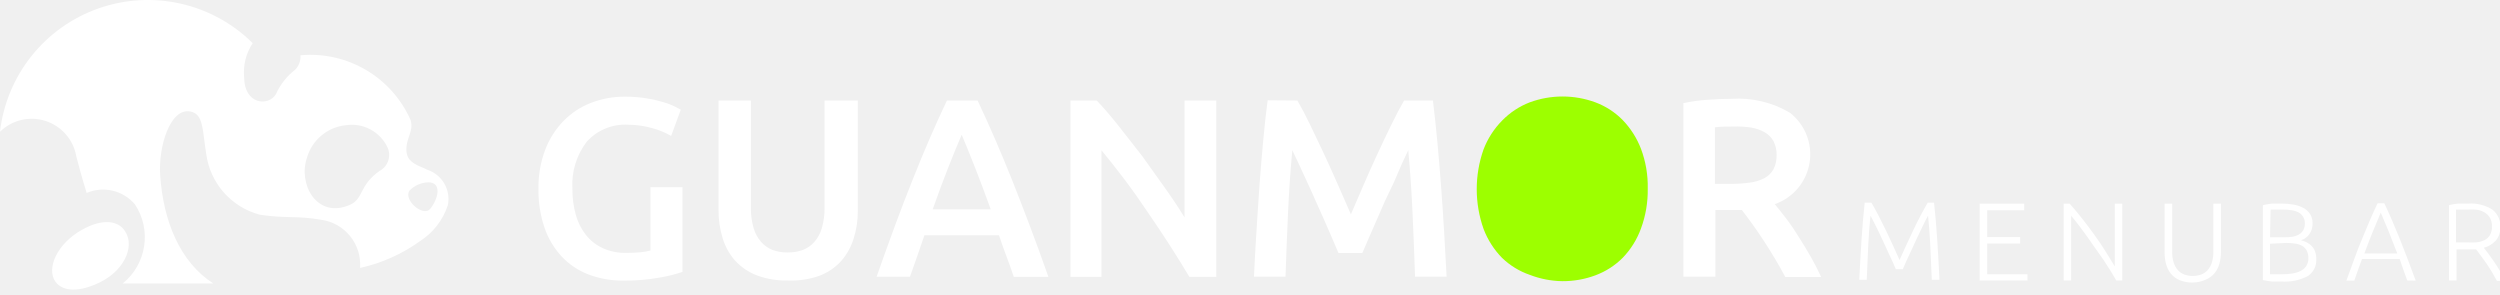
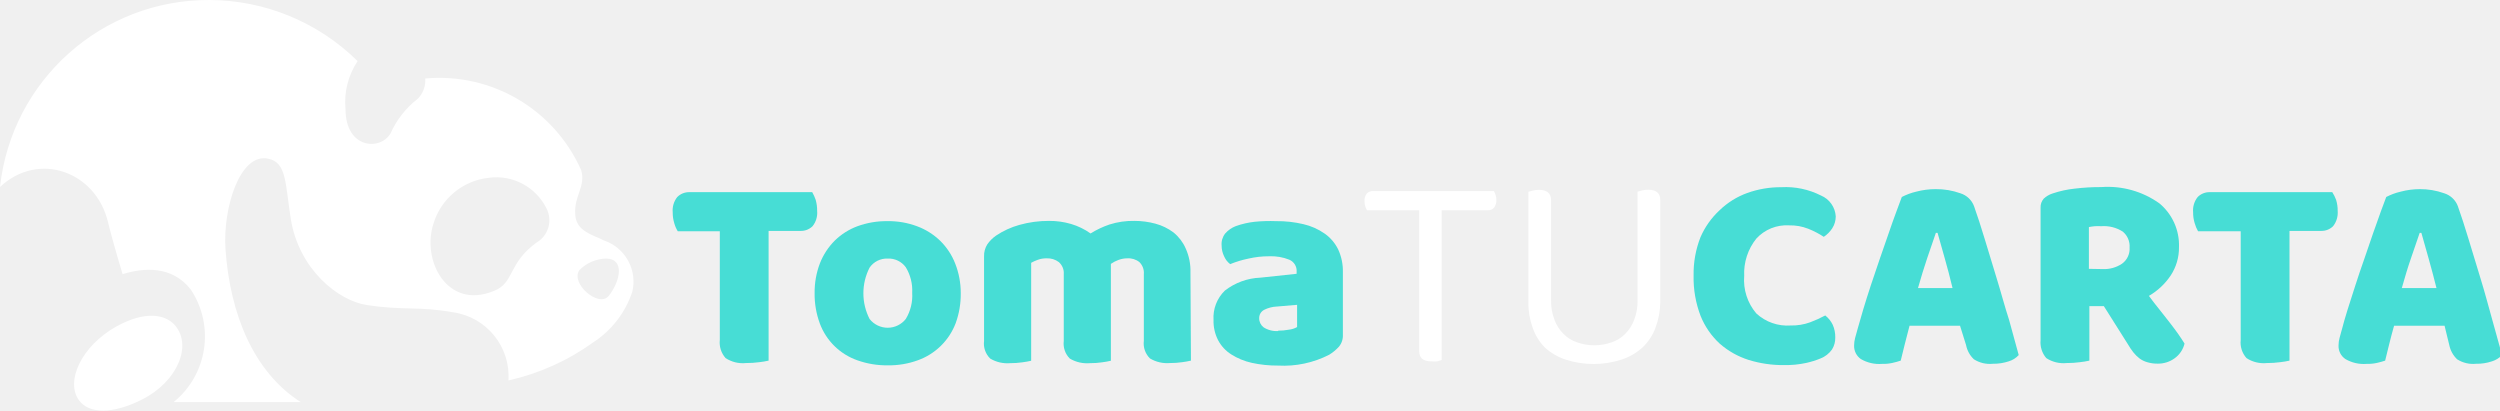
- <svg xmlns="http://www.w3.org/2000/svg" width="221" height="26">
+ <svg xmlns="http://www.w3.org/2000/svg" data-name="Modo de aislamiento" width="207" height="34" style="">
  <rect id="backgroundrect" width="100%" height="100%" x="0" y="0" fill="none" stroke="none" />
  <defs>
-     <style>.cls-1{fill:#fff;}.cls-2{fill:#9dff00;}</style>
+     <style>.cls-1{fill:#fff;}.cls-2{fill:#47ddd5;}</style>
  </defs>
  <g class="currentLayer" style="">
-     <g id="Modo_de_aislamiento" data-name="Modo de aislamiento" class="">
-       <path class="cls-1" d="M55.55,11.026 a4.56,4.56 0 0 0 -3.68,1.5 a6.21,6.21 0 0 0 -1.27,4.15 a8.26,8.26 0 0 0 0.3,2.31 a5.09,5.09 0 0 0 0.9,1.79 a4.1,4.1 0 0 0 1.48,1.16 a4.85,4.85 0 0 0 2.08,0.42 a12.71,12.71 0 0 0 1.28,-0.06 a5.13,5.13 0 0 0 0.86,-0.15 v-5.6 h2.83 v7.49 a13,13 0 0 1 -2,0.5 a17.09,17.09 0 0 1 -3.22,0.27 a8.48,8.48 0 0 1 -3.08,-0.54 a6.39,6.39 0 0 1 -2.37,-1.58 a7.16,7.16 0 0 1 -1.52,-2.54 a10.26,10.26 0 0 1 -0.54,-3.46 a9.37,9.37 0 0 1 0.6,-3.46 a7.5,7.5 0 0 1 1.63,-2.55 a6.84,6.84 0 0 1 2.43,-1.59 a8.15,8.15 0 0 1 3,-0.54 a11.44,11.44 0 0 1 1.92,0.15 a13.16,13.16 0 0 1 1.45,0.33 a6,6 0 0 1 1,0.38 l0.55,0.29 l-0.85,2.32 a6.9,6.9 0 0 0 -1.68,-0.69 A7.74,7.74 0 0 0 55.55,11.026 z" id="svg_1" />
-       <path class="cls-1" d="M69.64,24.796 a7.35,7.35 0 0 1 -2.75,-0.46 a5.05,5.05 0 0 1 -1.9,-1.29 a5.26,5.26 0 0 1 -1.11,-2 a8.07,8.07 0 0 1 -0.36,-2.47 V8.886 h2.86 v9.47 a6.1,6.1 0 0 0 0.24,1.81 a3.18,3.18 0 0 0 0.67,1.23 a2.7,2.7 0 0 0 1,0.7 a3.76,3.76 0 0 0 1.34,0.22 a3.85,3.85 0 0 0 1.35,-0.22 a2.67,2.67 0 0 0 1,-0.7 a3.15,3.15 0 0 0 0.67,-1.23 a6.07,6.07 0 0 0 0.24,-1.81 V8.886 H75.83 v9.74 a7.86,7.86 0 0 1 -0.37,2.47 a5.4,5.4 0 0 1 -1.12,2 a5,5 0 0 1 -1.92,1.29 A7.52,7.52 0 0 1 69.64,24.796 z" id="svg_2" />
-       <path class="cls-1" d="M89.62,24.476 q-0.31,-0.92 -0.65,-1.82 T88.31,20.796 H81.72 q-0.32,0.94 -0.64,1.86 l-0.64,1.81 H77.49 q0.88,-2.5 1.66,-4.61 t1.54,-4 q0.75,-1.89 1.49,-3.6 t1.53,-3.37 h2.71 q0.79,1.67 1.53,3.38 t1.5,3.6 q0.75,1.89 1.55,4 t1.68,4.61 zm-4.6,-12.58 Q84.5,13.096 83.83,14.796 t-1.38,3.71 h5.13 q-0.72,-2 -1.4,-3.73 T85.01,11.906 z" id="svg_3" />
-       <path class="cls-1" d="M105.14,24.476 q-0.76,-1.28 -1.71,-2.76 t-2,-3 q-1,-1.5 -2.06,-2.9 t-2,-2.53 V24.476 H94.63 V8.886 h2.32 q0.9,0.94 1.93,2.24 T100.97,13.796 q1,1.4 2,2.8 t1.74,2.62 V8.886 h2.81 V24.476 z" id="svg_4" />
-       <path class="cls-1" d="M114.69,8.886 q0.5,0.86 1.1,2.09 t1.24,2.6 q0.63,1.36 1.25,2.77 l1.14,2.6 l1.12,-2.6 q0.61,-1.41 1.24,-2.77 t1.24,-2.6 q0.61,-1.24 1.1,-2.09 h2.55 q0.21,1.71 0.39,3.63 t0.33,3.94 q0.15,2 0.27,4 t0.22,4 h-2.79 q-0.09,-2.72 -0.22,-5.6 t-0.38,-5.58 l-0.58,1.24 L123.23,16.096 L122.42,17.796 l-0.76,1.74 l-0.69,1.58 l-0.54,1.25 h-2.11 l-0.54,-1.26 q-0.31,-0.74 -0.69,-1.59 L116.32,17.796 q-0.39,-0.9 -0.78,-1.73 l-0.72,-1.56 q-0.34,-0.73 -0.58,-1.23 q-0.25,2.7 -0.38,5.58 t-0.22,5.6 h-2.79 q0.09,-1.94 0.22,-4 t0.27,-4.11 q0.15,-2 0.33,-3.95 t0.39,-3.53 z" id="svg_5" />
-       <path class="cls-2" d="M145.66,16.676 a9.68,9.68 0 0 1 -0.6,3.53 A7.31,7.31 0 0 1 143.44,22.796 a6.68,6.68 0 0 1 -2.4,1.54 a8.23,8.23 0 0 1 -2.92,0.52 A8.32,8.32 0 0 1 135.23,24.296 A6.65,6.65 0 0 1 132.78,22.796 a7.42,7.42 0 0 1 -1.63,-2.55 a10.54,10.54 0 0 1 0,-7.05 a7.4,7.4 0 0 1 1.65,-2.55 A6.84,6.84 0 0 1 135.23,9.046 a8.41,8.41 0 0 1 5.8,0 a6.63,6.63 0 0 1 2.4,1.55 a7.6,7.6 0 0 1 1.63,2.55 A9.44,9.44 0 0 1 145.66,16.676 z" id="svg_6" />
-       <path class="cls-1" d="M153.06,8.736 A9,9 0 0 1 158.23,9.966 a4.66,4.66 0 0 1 -1.34,8.08 q0.43,0.52 1,1.26 t1.1,1.61 q0.56,0.87 1.08,1.78 t0.92,1.79 h-3.17 q-0.43,-0.81 -0.92,-1.63 t-1,-1.6 q-0.51,-0.78 -1,-1.46 t-0.92,-1.23 l-0.54,0 h-1.8 v5.89 h-2.83 V9.116 a15.15,15.15 0 0 1 2.2,-0.3 Q152.14,8.736 153.06,8.736 zm0.2,2.45 c-0.6,0 -1.16,0 -1.66,0.07 v5 h1.24 a13,13 0 0 0 1.82,-0.11 a3.83,3.83 0 0 0 1.32,-0.4 a2,2 0 0 0 0.8,-0.79 a2.61,2.61 0 0 0 0.27,-1.26 a2.51,2.51 0 0 0 -0.27,-1.21 a2,2 0 0 0 -0.78,-0.79 a3.65,3.65 0 0 0 -1.2,-0.42 A8.73,8.73 0 0 0 153.23,11.186 z" id="svg_7" />
-       <path class="cls-1" d="M167.59,23.796 c-0.07,-0.16 -0.16,-0.38 -0.28,-0.65 l-0.41,-0.88 l-0.46,-1 l-0.45,-0.95 l-0.39,-0.78 l-0.25,-0.47 q-0.13,1.23 -0.2,2.67 t-0.13,3 h-0.66 q0.09,-1.86 0.2,-3.56 t0.28,-3.26 h0.59 q0.3,0.49 0.63,1.14 t0.67,1.34 l0.64,1.37 q0.31,0.68 0.55,1.22 l0.55,-1.22 l0.64,-1.37 q0.33,-0.69 0.67,-1.34 t0.63,-1.14 h0.56 q0.17,1.56 0.28,3.26 t0.2,3.56 h-0.68 q-0.06,-1.58 -0.13,-3 t-0.2,-2.67 l-0.25,0.47 l-0.38,0.78 l-0.45,0.95 l-0.46,1 l-0.41,0.88 c-0.12,0.27 -0.21,0.49 -0.28,0.65 z" id="svg_8" />
-       <path class="cls-1" d="M175,24.796 V18.006 h3.94 v0.58 h-3.27 v2.37 h2.91 v0.57 h-2.91 v2.72 H179.23 V24.796 z" id="svg_9" />
-       <path class="cls-1" d="M187.08,24.796 q-0.19,-0.34 -0.48,-0.81 t-0.64,-1 L185.23,21.956 l-0.76,-1.09 c-0.25,-0.35 -0.5,-0.68 -0.74,-1 l-0.64,-0.8 V24.796 h-0.66 V18.006 h0.53 q0.5,0.56 1.08,1.29 t1.13,1.5 q0.55,0.76 1,1.49 t0.78,1.27 V18.006 h0.66 V24.796 z" id="svg_10" />
-       <path class="cls-1" d="M193.84,24.976 a2.9,2.9 0 0 1 -1.16,-0.21 a2,2 0 0 1 -0.77,-0.57 a2.28,2.28 0 0 1 -0.43,-0.85 a4,4 0 0 1 -0.13,-1 V18.006 h0.67 v4.2 a3.17,3.17 0 0 0 0.13,1 a1.87,1.87 0 0 0 0.37,0.67 a1.43,1.43 0 0 0 0.57,0.39 a2.25,2.25 0 0 0 1.5,0 a1.43,1.43 0 0 0 0.57,-0.39 a1.84,1.84 0 0 0 0.37,-0.67 a3.14,3.14 0 0 0 0.13,-1 v-4.2 h0.67 V22.296 a4,4 0 0 1 -0.13,1 a2.28,2.28 0 0 1 -0.43,0.85 a2,2 0 0 1 -0.77,0.57 A2.91,2.91 0 0 1 193.84,24.976 z" id="svg_11" />
-       <path class="cls-1" d="M201.67,24.886 h-0.39 l-0.45,0 l-0.44,-0.06 l-0.35,-0.07 V18.136 l0.39,-0.08 l0.45,-0.06 l0.45,0 h0.41 a6,6 0 0 1 1,0.09 a2.8,2.8 0 0 1 0.87,0.29 a1.65,1.65 0 0 1 0.6,0.54 a1.51,1.51 0 0 1 0.22,0.84 a1.56,1.56 0 0 1 -0.28,0.94 a1.42,1.42 0 0 1 -0.75,0.54 a2.31,2.31 0 0 1 0.54,0.2 a1.61,1.61 0 0 1 0.43,0.33 a1.39,1.39 0 0 1 0.29,0.49 a2.06,2.06 0 0 1 0.1,0.69 a1.66,1.66 0 0 1 -0.77,1.47 A4.38,4.38 0 0 1 201.67,24.886 zm-1,-3.91 h1.3 a4.18,4.18 0 0 0 0.69,-0.05 a1.64,1.64 0 0 0 0.57,-0.2 a1,1 0 0 0 0.38,-0.38 a1.22,1.22 0 0 0 0.14,-0.61 a1,1 0 0 0 -0.15,-0.56 A1.12,1.12 0 0 0 203.23,18.796 a2.08,2.08 0 0 0 -0.64,-0.21 a5,5 0 0 0 -0.83,-0.06 l-0.62,0 l-0.42,0 zm0,0.57 v2.7 l0.44,0 l0.6,0 a6.33,6.33 0 0 0 0.88,-0.06 a2.48,2.48 0 0 0 0.75,-0.22 a1.35,1.35 0 0 0 0.52,-0.43 a1.2,1.2 0 0 0 0.2,-0.71 a1.4,1.4 0 0 0 -0.14,-0.66 a1,1 0 0 0 -0.39,-0.42 a1.75,1.75 0 0 0 -0.62,-0.21 a5.14,5.14 0 0 0 -0.82,-0.06 z" id="svg_12" />
-       <path class="cls-1" d="M212.8,24.796 q-0.19,-0.5 -0.36,-1 l-0.31,-0.9 h-3.33 q-0.17,0.44 -0.33,0.91 l-0.35,1 h-0.7 q0.39,-1.06 0.73,-2 t0.68,-1.74 q0.33,-0.82 0.66,-1.58 t0.69,-1.52 h0.59 q0.36,0.76 0.69,1.52 t0.66,1.58 q0.33,0.82 0.68,1.74 t0.75,2 zM210.46,18.796 q-0.37,0.85 -0.72,1.72 t-0.73,1.89 h2.91 q-0.38,-1 -0.74,-1.89 T210.46,18.796 z" id="svg_13" />
-       <path class="cls-1" d="M221.03,20.056 a1.73,1.73 0 0 1 -0.4,1.21 a2.3,2.3 0 0 1 -1.06,0.64 l0.41,0.53 q0.25,0.33 0.52,0.73 t0.52,0.83 a8.63,8.63 0 0 1 0.43,0.83 h-0.72 q-0.21,-0.39 -0.45,-0.79 t-0.49,-0.76 c-0.17,-0.25 -0.33,-0.47 -0.49,-0.68 l-0.41,-0.55 l-0.63,0 h-1.1 V24.796 h-0.67 V18.136 a4.78,4.78 0 0 1 0.83,-0.14 q0.48,0 0.88,0 a3.53,3.53 0 0 1 2.12,0.53 A1.84,1.84 0 0 1 221.03,20.056 zM218.23,18.526 l-0.65,0 l-0.47,0 v2.9 h0.92 a8.28,8.28 0 0 0 0.88,0 a2.09,2.09 0 0 0 0.72,-0.2 a1.18,1.18 0 0 0 0.48,-0.44 a1.47,1.47 0 0 0 0.18,-0.78 a1.44,1.44 0 0 0 -0.18,-0.75 a1.35,1.35 0 0 0 -0.46,-0.47 a1.89,1.89 0 0 0 -0.65,-0.24 A4.52,4.52 0 0 0 218.23,18.526 z" id="svg_14" />
-       <path class="cls-1" d="M8.91,24.916 c-1.82,0.92 -3.32,0.91 -4,0 c-0.85,-1.17 0.14,-3.38 2.33,-4.6 c1.79,-1 3,-0.77 3.6,-0.15 C12.07,21.486 11.13,23.796 8.91,24.916 z" id="svg_15" />
-       <path class="cls-1" d="M37.96,15.076 a3.18,3.18 0 0 1 -0.5,-0.22 c-0.87,-0.35 -1.47,-0.66 -1.53,-1.49 c-0.08,-1.15 0.67,-1.73 0.37,-2.75 a9.69,9.69 0 0 0 -9.74,-5.73 a1.64,1.64 0 0 1 -0.46,1.27 a5.63,5.63 0 0 0 -1.71,2.17 c-0.66,1.1 -2.8,0.93 -2.81,-1.51 a4.64,4.64 0 0 1 0.76,-3 A13.16,13.16 0 0 0 4.959106441049244e-7,11.646 A4,4 0 0 1 6.74,13.796 c0.15,0.61 0.5,1.91 0.92,3.26 a3.69,3.69 0 0 1 4.26,1 a5.25,5.25 0 0 1 -1.07,7 h8 c-2.92,-1.88 -4.41,-5.47 -4.69,-9.55 c-0.18,-2.55 0.89,-6 2.67,-5.65 c1.17,0.23 1.05,1.59 1.4,3.75 a6.44,6.44 0 0 0 4.72,5.37 c2.32,0.36 3.25,0.07 5.43,0.45 a4,4 0 0 1 3.45,4.26 a14.41,14.41 0 0 0 5.3,-2.37 a6,6 0 0 0 2.46,-3.18 A2.72,2.72 0 0 0 37.96,15.076 zm-4.36,0 c-1.93,1.34 -1.41,2.52 -2.73,3.06 c-2.89,1.2 -4.54,-1.88 -3.73,-4.21 a4,4 0 0 1 3.46,-2.86 A3.49,3.49 0 0 1 34.23,12.976 A1.6,1.6 0 0 1 33.6,15.086 zm4.43,3.38 c-0.61,0.77 -2.42,-0.8 -1.82,-1.62 a2.44,2.44 0 0 1 1.66,-0.72 C39.06,16.126 38.78,17.526 38.03,18.466 z" id="svg_16" />
-     </g>
+     <path class="cls-1" d="M11.78,33.07 c-2.42,1.23 -4.41,1.22 -5.24,0.07 c-1.14,-1.55 0.19,-4.48 3.08,-6.1 c2.38,-1.32 4,-1 4.78,-0.2 C16,28.52 14.72,31.58 11.78,33.07 z" id="svg_1" />
+     <path class="cls-1" d="M50.29,20.02 a4.63,4.63 0 0 1 -0.66,-0.29 c-1.15,-0.47 -1.95,-0.88 -2,-2 c-0.11,-1.53 0.89,-2.29 0.49,-3.64 a12.84,12.84 0 0 0 -12.91,-7.59 a2.16,2.16 0 0 1 -0.61,1.67 a7.46,7.46 0 0 0 -2.27,2.89 c-0.88,1.45 -3.71,1.23 -3.72,-2 a6.11,6.11 0 0 1 1,-4 a17.55,17.55 0 0 0 -12.28,-5.06 A17.37,17.37 0 0 0 -0,15.48 c3.21,-3 7.94,-1.27 8.94,2.9 c0.19,0.81 0.67,2.53 1.21,4.32 c1.71,-0.53 4.09,-0.74 5.65,1.28 a7,7 0 0 1 -1.42,9.31 H24.89 c-3.88,-2.49 -5.84,-7.25 -6.22,-12.66 c-0.23,-3.38 1.19,-8 3.54,-7.49 c1.55,0.31 1.4,2.1 1.87,5 c0.68,4.19 3.94,6.75 6.26,7.11 c3.07,0.48 4.3,0.09 7.19,0.61 a5.35,5.35 0 0 1 4.57,5.64 a19.19,19.19 0 0 0 7,-3.14 a8,8 0 0 0 3.26,-4.22 A3.6,3.6 0 0 0 50.29,20.02 zm-5.78,0 C42,21.81 42.64,23.41 40.89,24.09 c-3.83,1.59 -6,-2.48 -5,-5.57 a5.39,5.39 0 0 1 4.59,-3.8 a4.63,4.63 0 0 1 4.76,2.52 A2.13,2.13 0 0 1 44.51,20.03 zm5.88,4.49 c-0.81,1 -3.2,-1.06 -2.41,-2.15 A3.21,3.21 0 0 1 50.17,21.41 C51.75,21.41 51.38,23.27 50.39,24.52 z" id="svg_2" />
+     <path class="cls-2" d="M67.54,16.55 a3.28,3.28 0 0 1 0.12,0.91 a1.77,1.77 0 0 1 -0.38,1.27 a1.37,1.37 0 0 1 -1,0.39 H63.64 v10.74 a6.85,6.85 0 0 1 -0.78,0.13 a7.88,7.88 0 0 1 -1.09,0.07 a2.58,2.58 0 0 1 -1.69,-0.41 a1.93,1.93 0 0 1 -0.48,-1.5 v-9 H56.12 a2.49,2.49 0 0 1 -0.29,-0.67 a2.92,2.92 0 0 1 -0.13,-0.9 a1.78,1.78 0 0 1 0.38,-1.27 a1.39,1.39 0 0 1 1,-0.4 H67.25 A3.61,3.61 0 0 1 67.54,16.55 z" id="svg_3" />
+     <path class="cls-2" d="M79.55,24.27 a7,7 0 0 1 -0.42,2.49 A5.24,5.24 0 0 1 76,29.83 a7,7 0 0 1 -2.5,0.42 a7.22,7.22 0 0 1 -2.49,-0.41 a5.12,5.12 0 0 1 -3.13,-3.06 a7,7 0 0 1 -0.43,-2.51 a6.71,6.71 0 0 1 0.44,-2.47 a5.5,5.5 0 0 1 1.24,-1.89 A5.36,5.36 0 0 1 71,18.73 a7,7 0 0 1 2.47,-0.42 a6.76,6.76 0 0 1 2.48,0.43 a5.49,5.49 0 0 1 1.9,1.2 a5.36,5.36 0 0 1 1.24,1.88 A6.64,6.64 0 0 1 79.55,24.27 zM73.5,21.41 a1.74,1.74 0 0 0 -1.5,0.75 A4.67,4.67 0 0 0 72,26.41 a1.91,1.91 0 0 0 3,0 a3.73,3.73 0 0 0 0.53,-2.17 A3.69,3.69 0 0 0 75,22.13 A1.75,1.75 0 0 0 73.5,21.41 z" id="svg_4" />
+     <path class="cls-2" d="M98.61,29.86 a7.33,7.33 0 0 1 -0.73,0.13 a6.67,6.67 0 0 1 -1,0.07 a2.77,2.77 0 0 1 -1.66,-0.38 a1.73,1.73 0 0 1 -0.51,-1.46 V22.7 a1.25,1.25 0 0 0 -0.37,-1 a1.45,1.45 0 0 0 -1,-0.31 a2.12,2.12 0 0 0 -0.75,0.14 a2.68,2.68 0 0 0 -0.61,0.32 a1.09,1.09 0 0 0 0,0.18 a0.76,0.76 0 0 1 0,0.15 v7.69 a6.82,6.82 0 0 1 -0.73,0.13 a6.45,6.45 0 0 1 -1,0.07 a2.8,2.8 0 0 1 -1.67,-0.38 a1.75,1.75 0 0 1 -0.5,-1.46 V22.7 a1.21,1.21 0 0 0 -0.41,-1 a1.55,1.55 0 0 0 -1,-0.31 a2,2 0 0 0 -0.76,0.13 a3.4,3.4 0 0 0 -0.53,0.24 v8.11 a7.33,7.33 0 0 1 -0.73,0.13 a6.67,6.67 0 0 1 -1,0.07 a2.77,2.77 0 0 1 -1.66,-0.38 a1.73,1.73 0 0 1 -0.51,-1.46 v-7 a1.76,1.76 0 0 1 0.27,-1 a2.89,2.89 0 0 1 0.72,-0.72 a6.7,6.7 0 0 1 1.94,-0.89 a8.9,8.9 0 0 1 2.45,-0.33 a6.33,6.33 0 0 1 1.81,0.25 a5.46,5.46 0 0 1 1.63,0.79 a7.5,7.5 0 0 1 1.56,-0.74 a6.41,6.41 0 0 1 2.09,-0.3 a6.6,6.6 0 0 1 1.72,0.23 a4.37,4.37 0 0 1 1.5,0.73 a3.51,3.51 0 0 1 1,1.31 a4.52,4.52 0 0 1 0.4,2 z" id="svg_5" />
+     <path class="cls-2" d="M105.65,18.31 a9.39,9.39 0 0 1 2.27,0.25 a5.07,5.07 0 0 1 1.76,0.78 a3.46,3.46 0 0 1 1.12,1.31 a4.25,4.25 0 0 1 0.39,1.89 V27.71 a1.43,1.43 0 0 1 -0.33,1 a3.71,3.71 0 0 1 -0.8,0.66 a8.26,8.26 0 0 1 -4.23,0.9 a9.84,9.84 0 0 1 -2.2,-0.23 a5.31,5.31 0 0 1 -1.69,-0.7 a3.1,3.1 0 0 1 -1.08,-1.17 a3.43,3.43 0 0 1 -0.38,-1.67 a3.11,3.11 0 0 1 0.94,-2.44 a5.12,5.12 0 0 1 2.94,-1.07 l3,-0.32 v-0.16 a1,1 0 0 0 -0.59,-1 a4,4 0 0 0 -1.7,-0.29 a7.42,7.42 0 0 0 -1.69,0.19 a8.51,8.51 0 0 0 -1.52,0.46 a1.59,1.59 0 0 1 -0.5,-0.64 a2,2 0 0 1 -0.21,-0.89 a1.42,1.42 0 0 1 0.29,-1 a2.23,2.23 0 0 1 0.89,-0.62 a7,7 0 0 1 1.58,-0.36 A13.22,13.22 0 0 1 105.65,18.31 zm0.18,9.07 a4.61,4.61 0 0 0 0.87,-0.08 a1.8,1.8 0 0 0 0.7,-0.22 V25.24 l-1.66,0.14 a2.61,2.61 0 0 0 -1.06,0.27 a0.76,0.76 0 0 0 -0.42,0.7 a0.94,0.94 0 0 0 0.36,0.75 A2,2 0 0 0 105.83,27.41 z" id="svg_6" />
+     <path class="cls-1" d="M119.37,17.41 v12.4 l-0.36,0.11 a2.73,2.73 0 0 1 -0.5,0 c-0.68,0 -1,-0.28 -1,-0.85 V17.41 h-4.32 a1.13,1.13 0 0 1 -0.14,-0.31 a1.25,1.25 0 0 1 -0.07,-0.45 a0.92,0.92 0 0 1 0.18,-0.61 a0.65,0.65 0 0 1 0.53,-0.22 h10 a1.29,1.29 0 0 1 0.14,0.31 a1.18,1.18 0 0 1 0.07,0.43 a1,1 0 0 1 -0.18,0.62 a0.63,0.63 0 0 1 -0.53,0.23 z" id="svg_7" />
+     <path class="cls-1" d="M137.07,27.15 A4.29,4.29 0 0 1 136,28.77 a4.86,4.86 0 0 1 -1.72,1 a7.52,7.52 0 0 1 -4.66,0 a4.73,4.73 0 0 1 -1.71,-1 a4.37,4.37 0 0 1 -1,-1.62 a5.93,5.93 0 0 1 -0.36,-2.12 V15.88 l0.36,-0.1 a2.12,2.12 0 0 1 0.52,-0.06 c0.66,0 1,0.29 1,0.86 v8.29 a4.21,4.21 0 0 0 0.28,1.61 a3.19,3.19 0 0 0 0.75,1.17 a2.8,2.8 0 0 0 1.13,0.7 a4.32,4.32 0 0 0 2.84,0 a2.8,2.8 0 0 0 1.13,-0.7 a3.19,3.19 0 0 0 0.75,-1.17 a4.21,4.21 0 0 0 0.28,-1.61 v-9 l0.36,-0.1 a2.12,2.12 0 0 1 0.52,-0.06 c0.68,0 1,0.29 1,0.86 v8.45 A6.16,6.16 0 0 1 137.07,27.15 z" id="svg_8" />
+     <path class="cls-2" d="M152,17.92 a1.82,1.82 0 0 1 -0.3,1 a2.51,2.51 0 0 1 -0.69,0.69 a7.16,7.16 0 0 0 -1.29,-0.67 a4.05,4.05 0 0 0 -1.58,-0.28 a3.4,3.4 0 0 0 -2.72,1.1 a4.58,4.58 0 0 0 -1,3.08 a4.26,4.26 0 0 0 1,3.11 a3.79,3.79 0 0 0 2.85,1 a4.39,4.39 0 0 0 1.6,-0.26 a10.29,10.29 0 0 0 1.26,-0.57 a2.2,2.2 0 0 1 0.62,0.77 a2.46,2.46 0 0 1 0.21,1.05 a1.79,1.79 0 0 1 -0.27,1 a2.12,2.12 0 0 1 -0.95,0.74 a7.29,7.29 0 0 1 -1.18,0.37 a8.06,8.06 0 0 1 -1.84,0.18 a9.63,9.63 0 0 1 -2.94,-0.43 a6.71,6.71 0 0 1 -2.38,-1.34 a6.31,6.31 0 0 1 -1.59,-2.3 a8.8,8.8 0 0 1 -0.58,-3.34 a8.28,8.28 0 0 1 0.57,-3.18 A6.65,6.65 0 0 1 142.38,17.41 a6.47,6.47 0 0 1 2.29,-1.43 a8.19,8.19 0 0 1 2.82,-0.48 a6.5,6.5 0 0 1 3.29,0.69 A2,2 0 0 1 152,17.92 z" id="svg_9" />
+     <path class="cls-2" d="M162.29,26.97 h-4.18 c-0.15,0.55 -0.28,1.07 -0.4,1.55 s-0.23,0.92 -0.33,1.34 a7,7 0 0 1 -0.69,0.19 a3.54,3.54 0 0 1 -0.86,0.08 a3,3 0 0 1 -1.75,-0.4 a1.31,1.31 0 0 1 -0.56,-1.12 a2.43,2.43 0 0 1 0.09,-0.65 l0.21,-0.76 q0.17,-0.63 0.45,-1.56 t0.63,-2 c0.24,-0.71 0.48,-1.44 0.74,-2.19 s0.51,-1.46 0.74,-2.13 s0.44,-1.27 0.64,-1.8 s0.34,-0.93 0.45,-1.21 a5.12,5.12 0 0 1 1.19,-0.44 a6.22,6.22 0 0 1 1.6,-0.21 a5.91,5.91 0 0 1 2.05,0.34 a1.77,1.77 0 0 1 1.14,1.07 c0.28,0.79 0.58,1.71 0.9,2.77 s0.65,2.16 1,3.29 s0.64,2.25 1,3.35 l0.8,2.92 a1.83,1.83 0 0 1 -0.83,0.52 a4,4 0 0 1 -1.31,0.2 a2.45,2.45 0 0 1 -1.57,-0.37 a2.19,2.19 0 0 1 -0.65,-1.18 zm-2,-7.69 q-0.33,0.94 -0.72,2.1 c-0.26,0.77 -0.51,1.59 -0.76,2.47 h2.86 c-0.21,-0.88 -0.43,-1.7 -0.65,-2.48 s-0.42,-1.47 -0.59,-2.09 z" id="svg_10" />
+     <path class="cls-2" d="M180.42,20.46 a4.17,4.17 0 0 1 -0.68,2.34 a5.47,5.47 0 0 1 -1.81,1.7 c0.29,0.4 0.59,0.78 0.89,1.15 s0.58,0.73 0.84,1.07 s0.5,0.65 0.7,0.94 s0.38,0.56 0.52,0.79 a2.11,2.11 0 0 1 -0.84,1.23 a2.32,2.32 0 0 1 -1.37,0.43 a2.88,2.88 0 0 1 -0.88,-0.12 a2,2 0 0 1 -0.65,-0.32 a3.07,3.07 0 0 1 -0.51,-0.51 a6,6 0 0 1 -0.43,-0.64 l-2,-3.17 H173 v4.51 a6.72,6.72 0 0 1 -0.79,0.13 a7.64,7.64 0 0 1 -1.08,0.07 a2.61,2.61 0 0 1 -1.7,-0.41 a2,2 0 0 1 -0.47,-1.5 V17.2 a1.05,1.05 0 0 1 0.26,-0.75 a1.91,1.91 0 0 1 0.73,-0.43 a8.62,8.62 0 0 1 1.82,-0.4 a17.45,17.45 0 0 1 2.22,-0.13 a7.36,7.36 0 0 1 4.81,1.35 A4.5,4.5 0 0 1 180.42,20.46 zm-6.3,1.82 a2.65,2.65 0 0 0 1.59,-0.45 a1.52,1.52 0 0 0 0.62,-1.33 a1.57,1.57 0 0 0 -0.56,-1.32 a2.89,2.89 0 0 0 -1.79,-0.45 a4.27,4.27 0 0 0 -0.52,0 a4.61,4.61 0 0 0 -0.5,0.07 v3.46 z" id="svg_11" />
+     <path class="cls-2" d="M193.43,16.55 a2.94,2.94 0 0 1 0.13,0.91 a1.82,1.82 0 0 1 -0.38,1.27 a1.37,1.37 0 0 1 -1,0.39 h-2.61 v10.74 a6.85,6.85 0 0 1 -0.78,0.13 a7.88,7.88 0 0 1 -1.09,0.07 a2.58,2.58 0 0 1 -1.69,-0.41 a1.93,1.93 0 0 1 -0.48,-1.5 v-9 H182 a2.87,2.87 0 0 1 -0.28,-0.67 a2.92,2.92 0 0 1 -0.13,-0.9 a1.78,1.78 0 0 1 0.38,-1.27 a1.38,1.38 0 0 1 1,-0.4 h10.14 A3.07,3.07 0 0 1 193.43,16.55 z" id="svg_12" />
+     <path class="cls-2" d="M202.41,26.97 h-4.18 c-0.16,0.55 -0.29,1.07 -0.41,1.55 s-0.23,0.92 -0.33,1.34 c-0.22,0.07 -0.45,0.14 -0.68,0.19 a3.68,3.68 0 0 1 -0.87,0.08 a3,3 0 0 1 -1.74,-0.4 a1.29,1.29 0 0 1 -0.57,-1.12 a2.43,2.43 0 0 1 0.09,-0.65 l0.21,-0.76 q0.16,-0.63 0.45,-1.56 c0.19,-0.62 0.41,-1.29 0.64,-2 s0.47,-1.44 0.74,-2.19 l0.73,-2.13 l0.64,-1.8 c0.19,-0.53 0.34,-0.93 0.45,-1.21 a5.12,5.12 0 0 1 1.19,-0.44 a6.22,6.22 0 0 1 1.6,-0.21 a5.91,5.91 0 0 1 2,0.34 a1.77,1.77 0 0 1 1.14,1.07 c0.28,0.79 0.58,1.71 0.9,2.77 s0.65,2.16 1,3.29 s0.64,2.25 0.95,3.35 s0.58,2.08 0.81,2.92 a1.92,1.92 0 0 1 -0.84,0.52 a3.88,3.88 0 0 1 -1.31,0.2 a2.45,2.45 0 0 1 -1.57,-0.37 a2.26,2.26 0 0 1 -0.65,-1.18 zm-2.06,-7.69 c-0.22,0.63 -0.45,1.33 -0.72,2.1 s-0.51,1.59 -0.76,2.47 h2.87 c-0.22,-0.88 -0.44,-1.7 -0.66,-2.48 s-0.42,-1.47 -0.59,-2.09 z" id="svg_13" />
  </g>
</svg>
